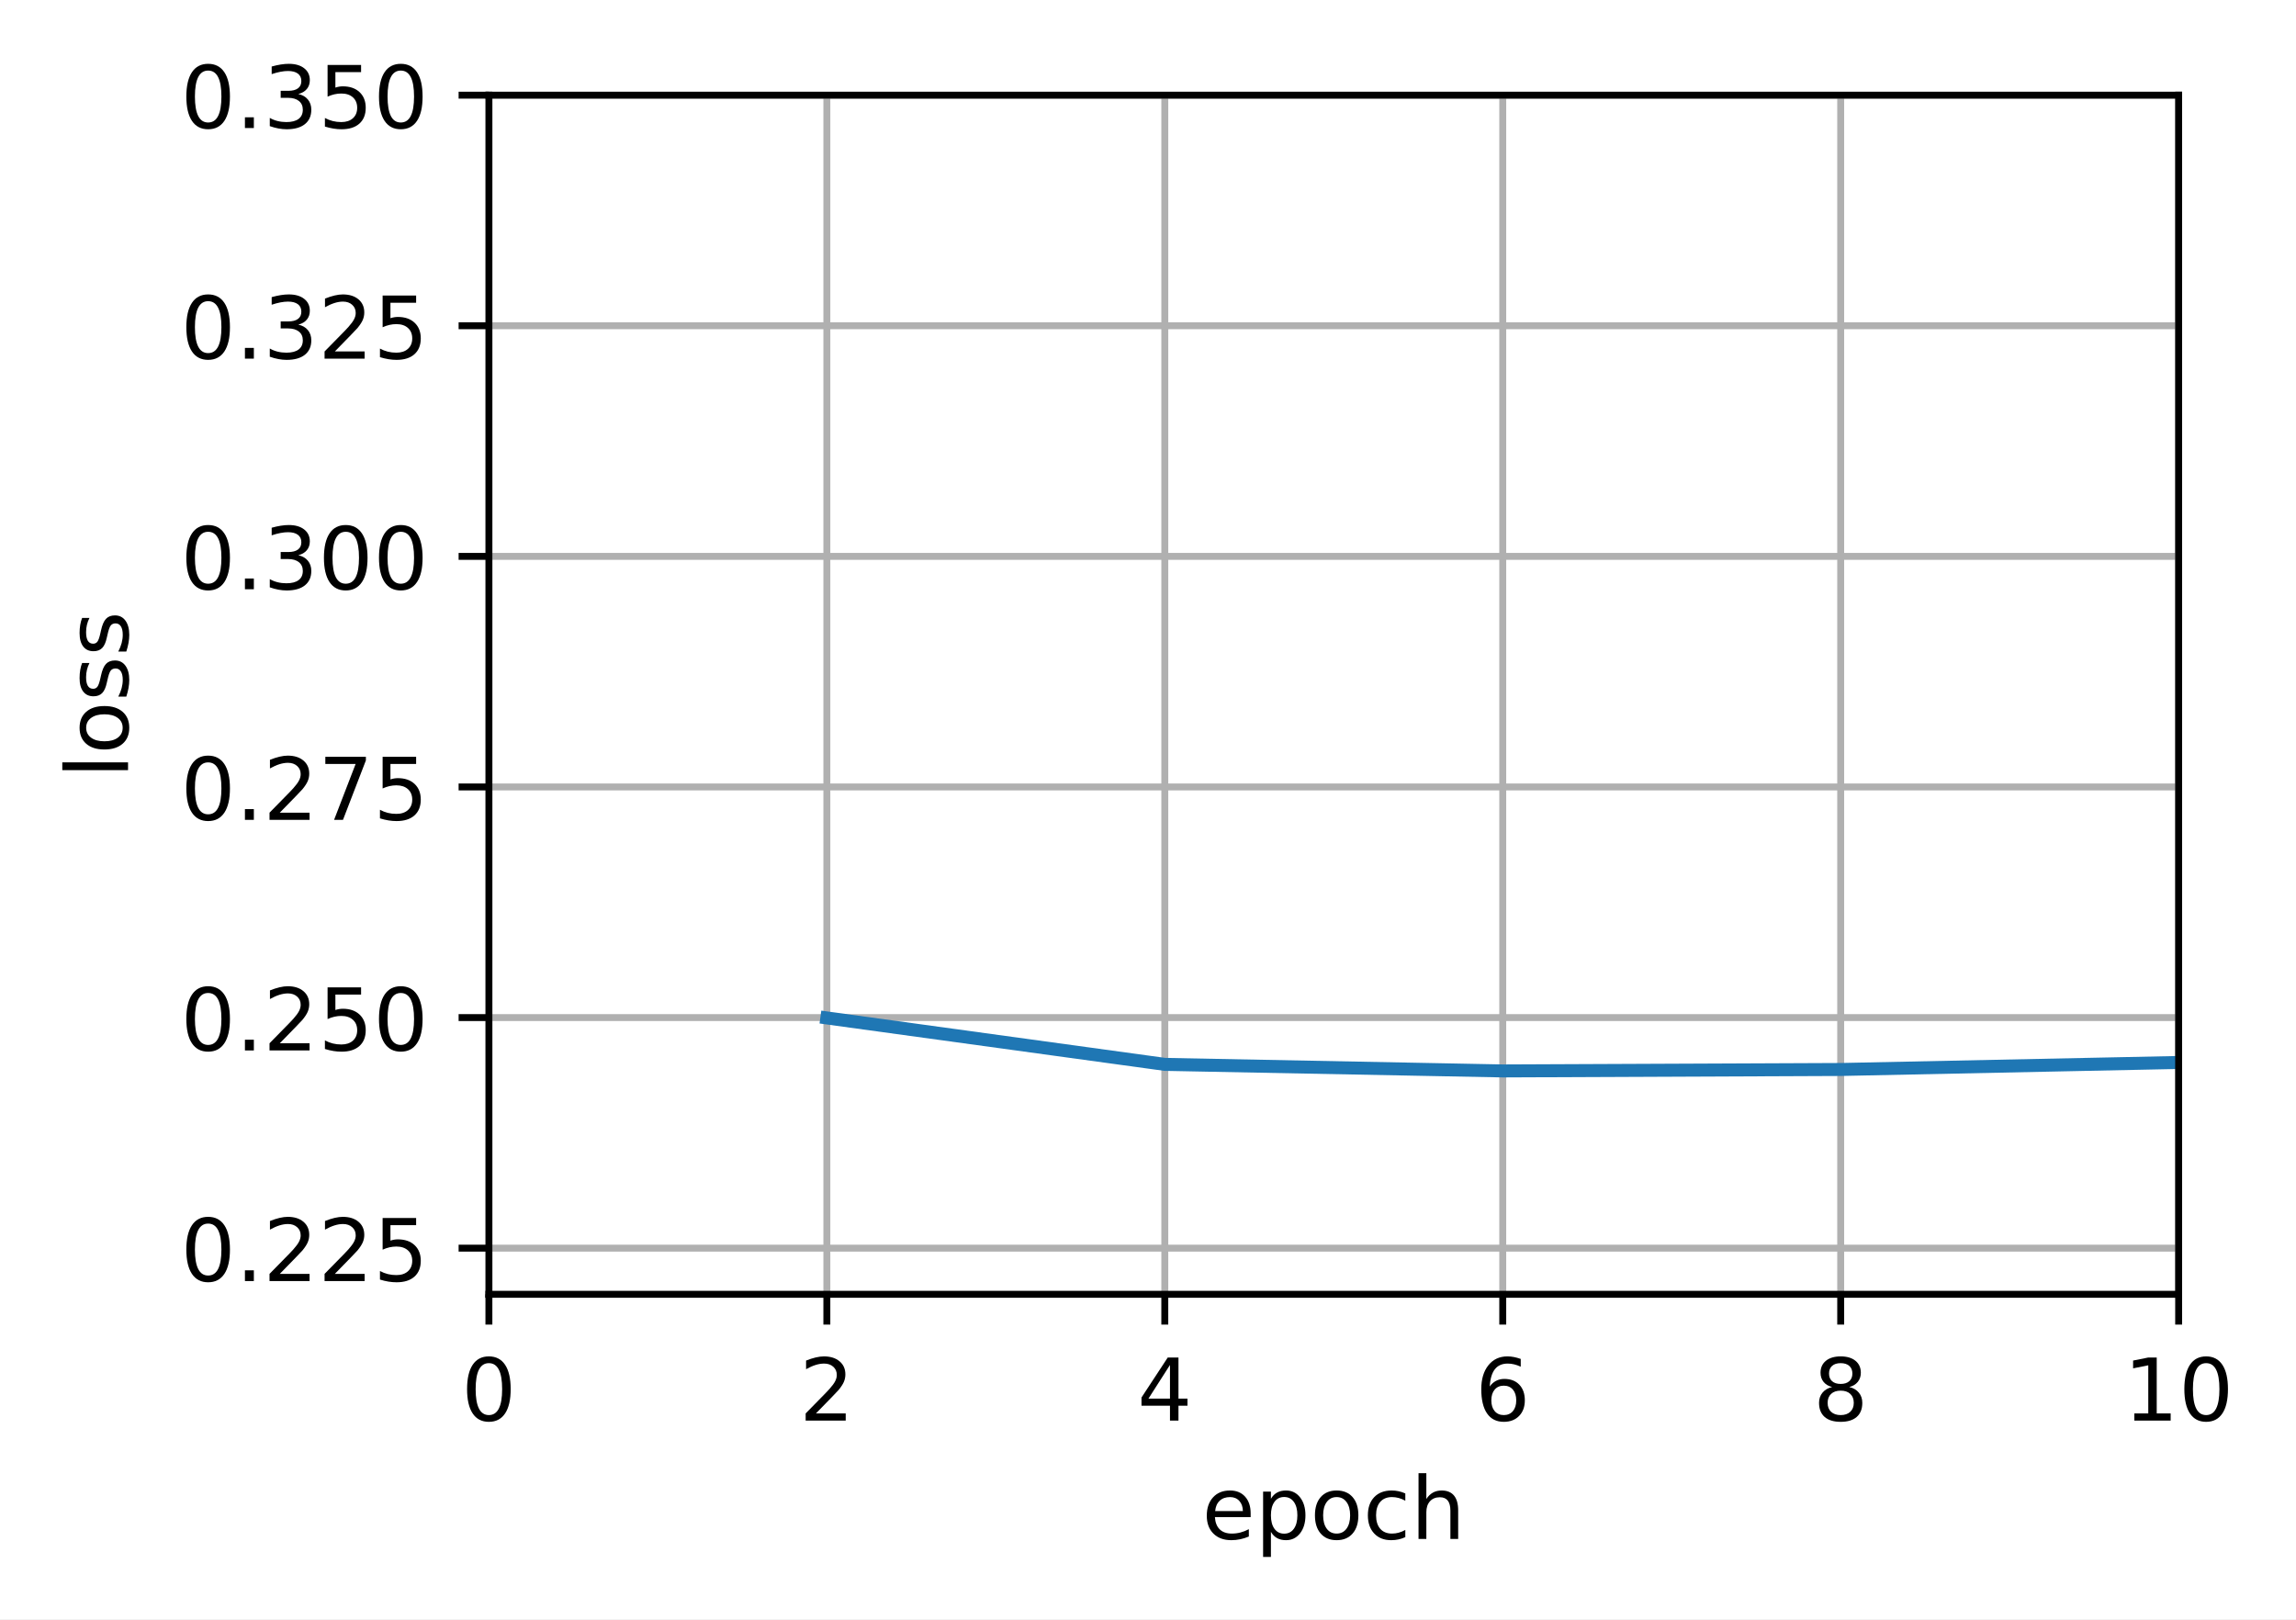
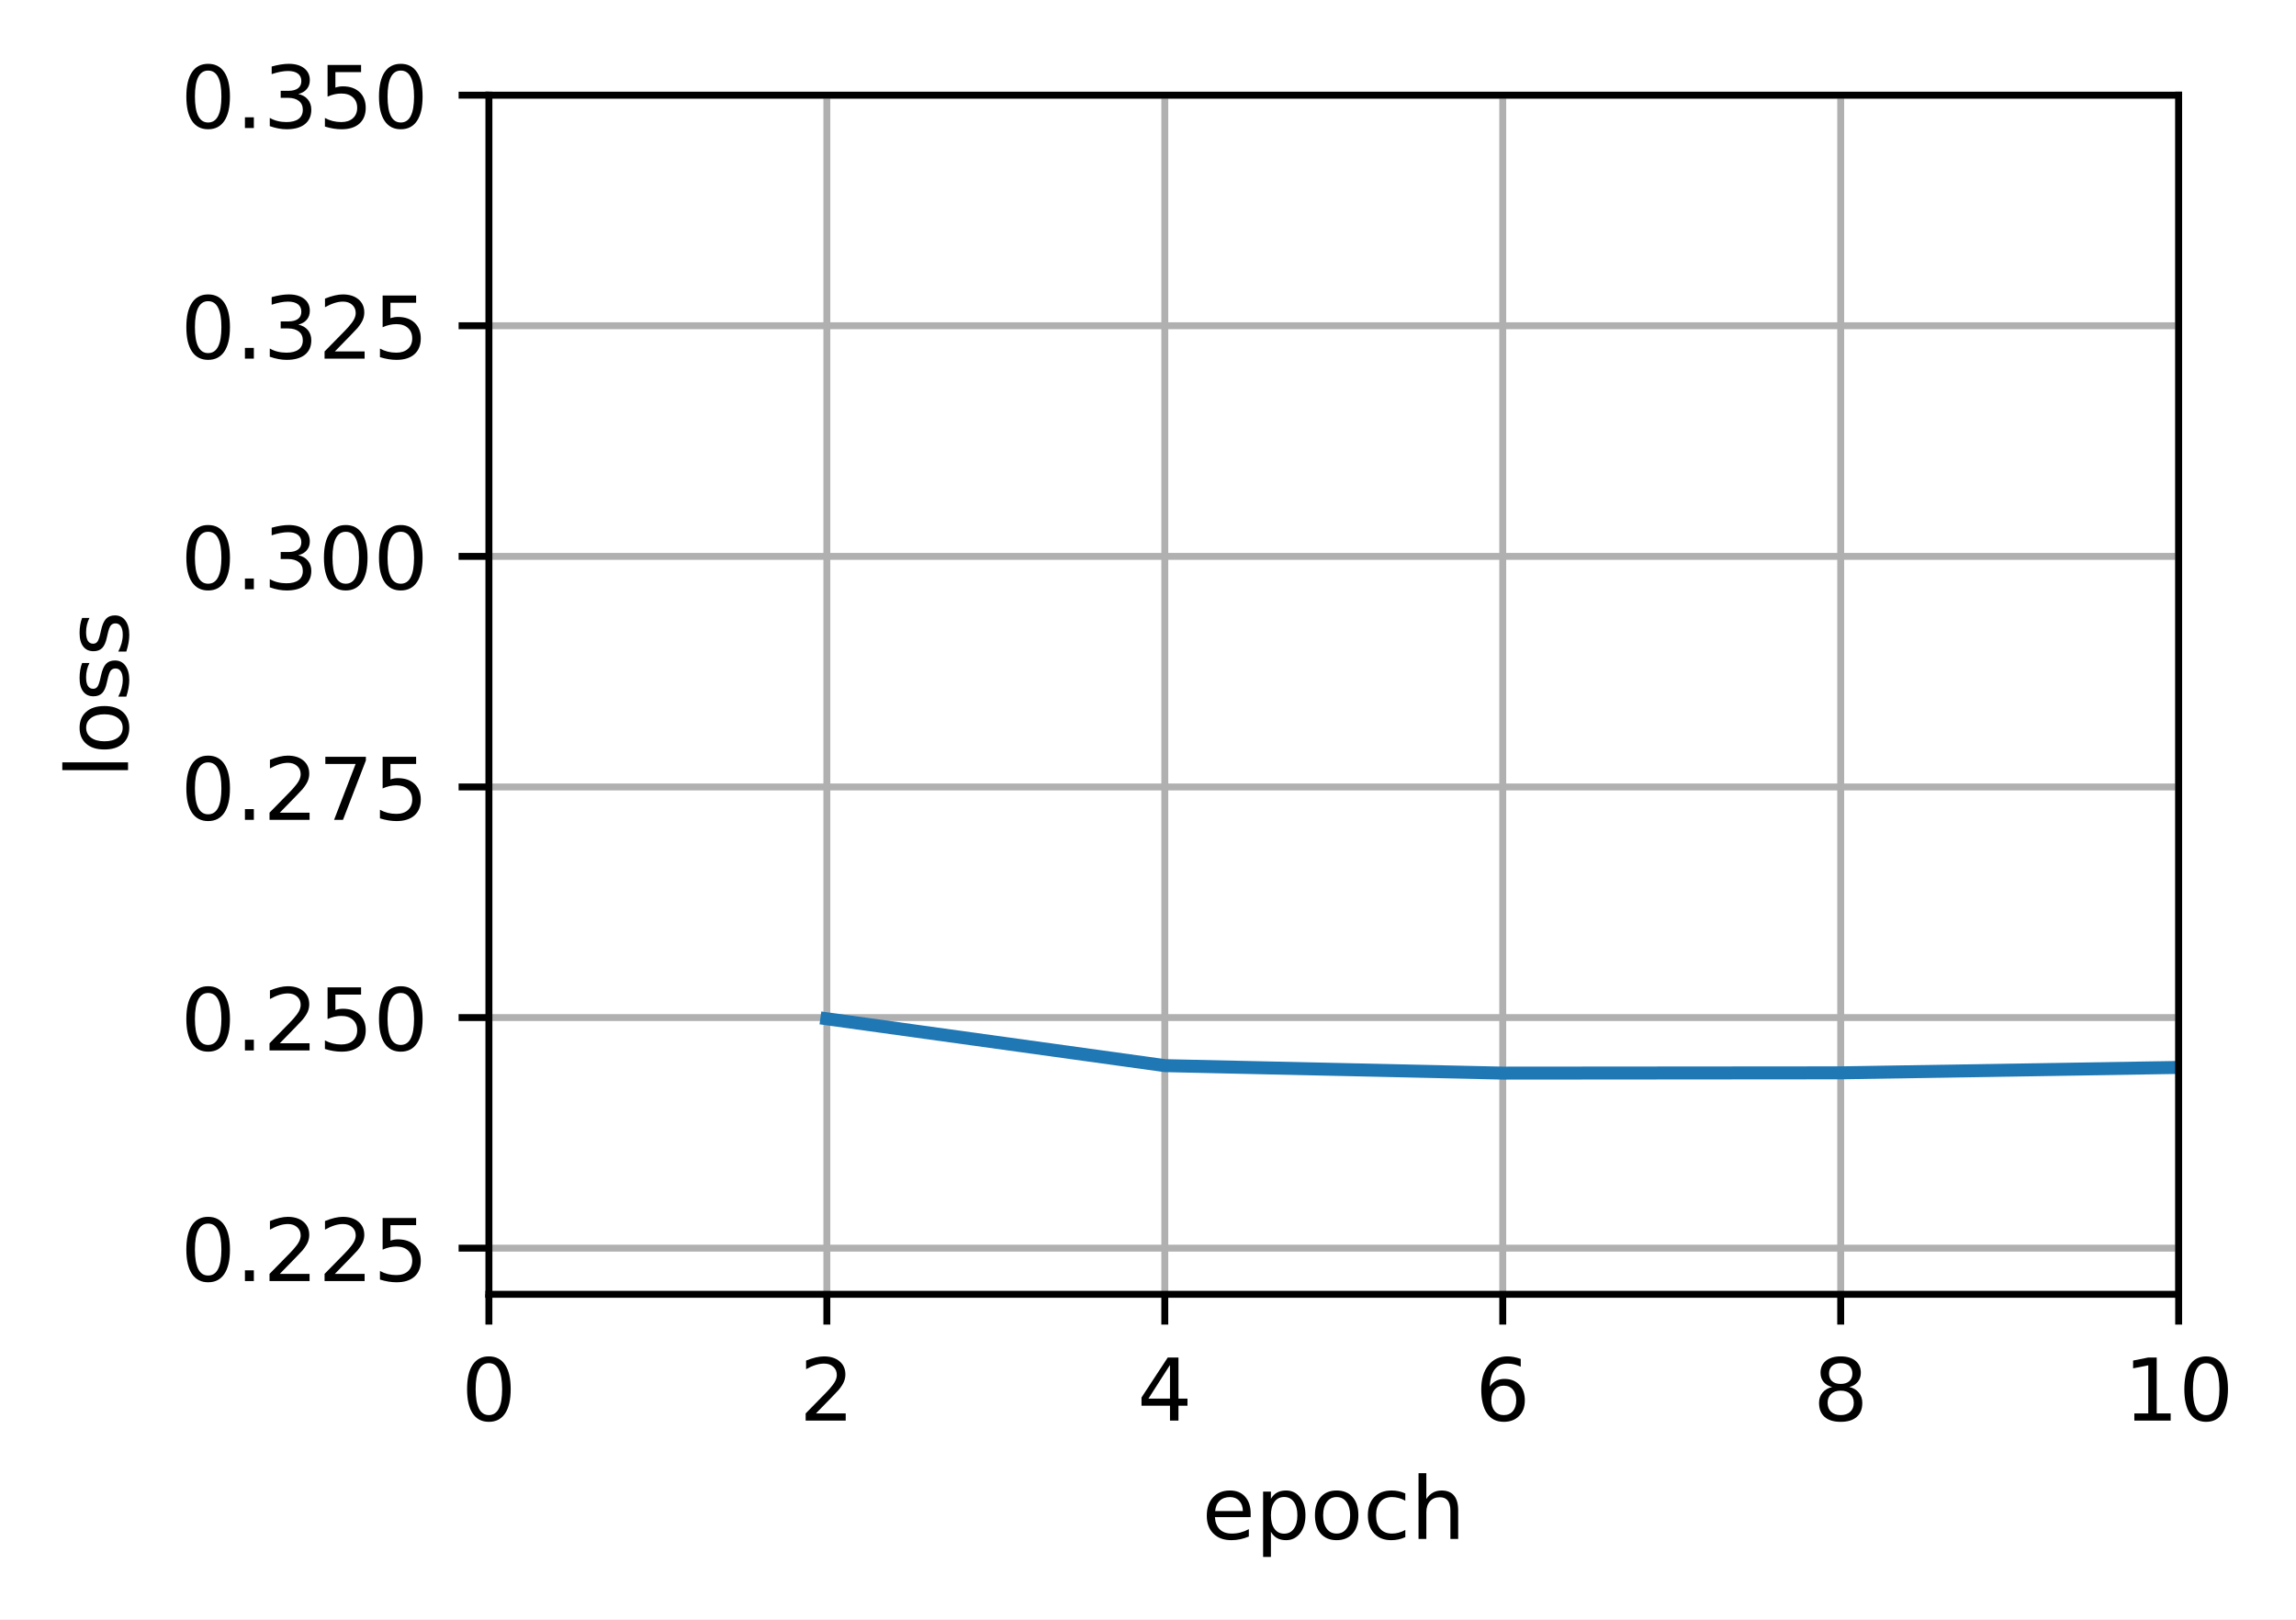
<svg xmlns="http://www.w3.org/2000/svg" xmlns:xlink="http://www.w3.org/1999/xlink" width="265.369pt" height="187.155pt" viewBox="0 0 265.369 187.155" version="1.1">
  <defs>
    <style type="text/css">*{stroke-linejoin: round; stroke-linecap: butt}</style>
  </defs>
  <g id="figure_1">
    <g id="patch_1">
      <path d="M -0 187.155  L 265.369 187.155  L 265.369 -0  L -0 -0  z " style="fill: #ffffff" />
    </g>
    <g id="axes_1">
      <g id="patch_2">
        <path d="M 56.506 149.599  L 251.806 149.599  L 251.806 10.999  L 56.506 10.999  z " style="fill: #ffffff" />
      </g>
      <g id="matplotlib.axis_1">
        <g id="xtick_1">
          <g id="line2d_1">
-             <path d="M 56.506 149.599  L 56.506 10.999  " clip-path="url(#p554c5942e5)" style="fill: none; stroke: #b0b0b0; stroke-width: 0.8; stroke-linecap: square" />
+             <path d="M 56.506 149.599  L 56.506 10.999  " clip-path="url(#p5e3e652bdc)" style="fill: none; stroke: #b0b0b0; stroke-width: 0.8; stroke-linecap: square" />
          </g>
          <g id="line2d_2">
            <defs>
-               <path id="mea4a55ff7d" d="M 0 0  L 0 3.5  " style="stroke: #000000; stroke-width: 0.8" />
+               <path id="m1f35c4f3d7" d="M 0 0  L 0 3.5  " style="stroke: #000000; stroke-width: 0.8" />
            </defs>
            <g>
-               <use xlink:href="#mea4a55ff7d" x="56.506" y="149.599" style="stroke: #000000; stroke-width: 0.8" />
+               <use xlink:href="#m1f35c4f3d7" x="56.506" y="149.599" style="stroke: #000000; stroke-width: 0.8" />
            </g>
          </g>
          <g id="text_1">
            <g transform="translate(53.325 164.1977) scale(0.1 -0.1)">
              <defs>
                <path id="DejaVuSans-30" d="M 2034 4250  Q 1547 4250 1301 3770  Q 1056 3291 1056 2328  Q 1056 1369 1301 889  Q 1547 409 2034 409  Q 2525 409 2770 889  Q 3016 1369 3016 2328  Q 3016 3291 2770 3770  Q 2525 4250 2034 4250  z M 2034 4750  Q 2819 4750 3233 4129  Q 3647 3509 3647 2328  Q 3647 1150 3233 529  Q 2819 -91 2034 -91  Q 1250 -91 836 529  Q 422 1150 422 2328  Q 422 3509 836 4129  Q 1250 4750 2034 4750  z " transform="scale(0.015625)" />
              </defs>
              <use xlink:href="#DejaVuSans-30" />
            </g>
          </g>
        </g>
        <g id="xtick_2">
          <g id="line2d_3">
-             <path d="M 95.566 149.599  L 95.566 10.999  " clip-path="url(#p554c5942e5)" style="fill: none; stroke: #b0b0b0; stroke-width: 0.8; stroke-linecap: square" />
+             <path d="M 95.566 149.599  L 95.566 10.999  " clip-path="url(#p5e3e652bdc)" style="fill: none; stroke: #b0b0b0; stroke-width: 0.8; stroke-linecap: square" />
          </g>
          <g id="line2d_4">
            <g>
-               <use xlink:href="#mea4a55ff7d" x="95.566" y="149.599" style="stroke: #000000; stroke-width: 0.8" />
+               <use xlink:href="#m1f35c4f3d7" x="95.566" y="149.599" style="stroke: #000000; stroke-width: 0.8" />
            </g>
          </g>
          <g id="text_2">
            <g transform="translate(92.385 164.1977) scale(0.1 -0.1)">
              <defs>
                <path id="DejaVuSans-32" d="M 1228 531  L 3431 531  L 3431 0  L 469 0  L 469 531  Q 828 903 1448 1529  Q 2069 2156 2228 2338  Q 2531 2678 2651 2914  Q 2772 3150 2772 3378  Q 2772 3750 2511 3984  Q 2250 4219 1831 4219  Q 1534 4219 1204 4116  Q 875 4013 500 3803  L 500 4441  Q 881 4594 1212 4672  Q 1544 4750 1819 4750  Q 2544 4750 2975 4387  Q 3406 4025 3406 3419  Q 3406 3131 3298 2873  Q 3191 2616 2906 2266  Q 2828 2175 2409 1742  Q 1991 1309 1228 531  z " transform="scale(0.015625)" />
              </defs>
              <use xlink:href="#DejaVuSans-32" />
            </g>
          </g>
        </g>
        <g id="xtick_3">
          <g id="line2d_5">
-             <path d="M 134.626 149.599  L 134.626 10.999  " clip-path="url(#p554c5942e5)" style="fill: none; stroke: #b0b0b0; stroke-width: 0.8; stroke-linecap: square" />
+             <path d="M 134.626 149.599  L 134.626 10.999  " clip-path="url(#p5e3e652bdc)" style="fill: none; stroke: #b0b0b0; stroke-width: 0.8; stroke-linecap: square" />
          </g>
          <g id="line2d_6">
            <g>
-               <use xlink:href="#mea4a55ff7d" x="134.626" y="149.599" style="stroke: #000000; stroke-width: 0.8" />
+               <use xlink:href="#m1f35c4f3d7" x="134.626" y="149.599" style="stroke: #000000; stroke-width: 0.8" />
            </g>
          </g>
          <g id="text_3">
            <g transform="translate(131.445 164.1977) scale(0.1 -0.1)">
              <defs>
                <path id="DejaVuSans-34" d="M 2419 4116  L 825 1625  L 2419 1625  L 2419 4116  z M 2253 4666  L 3047 4666  L 3047 1625  L 3713 1625  L 3713 1100  L 3047 1100  L 3047 0  L 2419 0  L 2419 1100  L 313 1100  L 313 1709  L 2253 4666  z " transform="scale(0.015625)" />
              </defs>
              <use xlink:href="#DejaVuSans-34" />
            </g>
          </g>
        </g>
        <g id="xtick_4">
          <g id="line2d_7">
-             <path d="M 173.686 149.599  L 173.686 10.999  " clip-path="url(#p554c5942e5)" style="fill: none; stroke: #b0b0b0; stroke-width: 0.8; stroke-linecap: square" />
+             <path d="M 173.686 149.599  L 173.686 10.999  " clip-path="url(#p5e3e652bdc)" style="fill: none; stroke: #b0b0b0; stroke-width: 0.8; stroke-linecap: square" />
          </g>
          <g id="line2d_8">
            <g>
-               <use xlink:href="#mea4a55ff7d" x="173.686" y="149.599" style="stroke: #000000; stroke-width: 0.8" />
+               <use xlink:href="#m1f35c4f3d7" x="173.686" y="149.599" style="stroke: #000000; stroke-width: 0.8" />
            </g>
          </g>
          <g id="text_4">
            <g transform="translate(170.505 164.1977) scale(0.1 -0.1)">
              <defs>
                <path id="DejaVuSans-36" d="M 2113 2584  Q 1688 2584 1439 2293  Q 1191 2003 1191 1497  Q 1191 994 1439 701  Q 1688 409 2113 409  Q 2538 409 2786 701  Q 3034 994 3034 1497  Q 3034 2003 2786 2293  Q 2538 2584 2113 2584  z M 3366 4563  L 3366 3988  Q 3128 4100 2886 4159  Q 2644 4219 2406 4219  Q 1781 4219 1451 3797  Q 1122 3375 1075 2522  Q 1259 2794 1537 2939  Q 1816 3084 2150 3084  Q 2853 3084 3261 2657  Q 3669 2231 3669 1497  Q 3669 778 3244 343  Q 2819 -91 2113 -91  Q 1303 -91 875 529  Q 447 1150 447 2328  Q 447 3434 972 4092  Q 1497 4750 2381 4750  Q 2619 4750 2861 4703  Q 3103 4656 3366 4563  z " transform="scale(0.015625)" />
              </defs>
              <use xlink:href="#DejaVuSans-36" />
            </g>
          </g>
        </g>
        <g id="xtick_5">
          <g id="line2d_9">
-             <path d="M 212.746 149.599  L 212.746 10.999  " clip-path="url(#p554c5942e5)" style="fill: none; stroke: #b0b0b0; stroke-width: 0.8; stroke-linecap: square" />
+             <path d="M 212.746 149.599  L 212.746 10.999  " clip-path="url(#p5e3e652bdc)" style="fill: none; stroke: #b0b0b0; stroke-width: 0.8; stroke-linecap: square" />
          </g>
          <g id="line2d_10">
            <g>
-               <use xlink:href="#mea4a55ff7d" x="212.746" y="149.599" style="stroke: #000000; stroke-width: 0.8" />
+               <use xlink:href="#m1f35c4f3d7" x="212.746" y="149.599" style="stroke: #000000; stroke-width: 0.8" />
            </g>
          </g>
          <g id="text_5">
            <g transform="translate(209.565 164.1977) scale(0.1 -0.1)">
              <defs>
                <path id="DejaVuSans-38" d="M 2034 2216  Q 1584 2216 1326 1975  Q 1069 1734 1069 1313  Q 1069 891 1326 650  Q 1584 409 2034 409  Q 2484 409 2743 651  Q 3003 894 3003 1313  Q 3003 1734 2745 1975  Q 2488 2216 2034 2216  z M 1403 2484  Q 997 2584 770 2862  Q 544 3141 544 3541  Q 544 4100 942 4425  Q 1341 4750 2034 4750  Q 2731 4750 3128 4425  Q 3525 4100 3525 3541  Q 3525 3141 3298 2862  Q 3072 2584 2669 2484  Q 3125 2378 3379 2068  Q 3634 1759 3634 1313  Q 3634 634 3220 271  Q 2806 -91 2034 -91  Q 1263 -91 848 271  Q 434 634 434 1313  Q 434 1759 690 2068  Q 947 2378 1403 2484  z M 1172 3481  Q 1172 3119 1398 2916  Q 1625 2713 2034 2713  Q 2441 2713 2670 2916  Q 2900 3119 2900 3481  Q 2900 3844 2670 4047  Q 2441 4250 2034 4250  Q 1625 4250 1398 4047  Q 1172 3844 1172 3481  z " transform="scale(0.015625)" />
              </defs>
              <use xlink:href="#DejaVuSans-38" />
            </g>
          </g>
        </g>
        <g id="xtick_6">
          <g id="line2d_11">
-             <path d="M 251.806 149.599  L 251.806 10.999  " clip-path="url(#p554c5942e5)" style="fill: none; stroke: #b0b0b0; stroke-width: 0.8; stroke-linecap: square" />
+             <path d="M 251.806 149.599  L 251.806 10.999  " clip-path="url(#p5e3e652bdc)" style="fill: none; stroke: #b0b0b0; stroke-width: 0.8; stroke-linecap: square" />
          </g>
          <g id="line2d_12">
            <g>
-               <use xlink:href="#mea4a55ff7d" x="251.806" y="149.599" style="stroke: #000000; stroke-width: 0.8" />
+               <use xlink:href="#m1f35c4f3d7" x="251.806" y="149.599" style="stroke: #000000; stroke-width: 0.8" />
            </g>
          </g>
          <g id="text_6">
            <g transform="translate(245.4437 164.1977) scale(0.1 -0.1)">
              <defs>
                <path id="DejaVuSans-31" d="M 794 531  L 1825 531  L 1825 4091  L 703 3866  L 703 4441  L 1819 4666  L 2450 4666  L 2450 531  L 3481 531  L 3481 0  L 794 0  L 794 531  z " transform="scale(0.015625)" />
              </defs>
              <use xlink:href="#DejaVuSans-31" />
              <use xlink:href="#DejaVuSans-30" x="63.623" />
            </g>
          </g>
        </g>
        <g id="text_7">
          <g transform="translate(138.9281 177.8758) scale(0.1 -0.1)">
            <defs>
              <path id="DejaVuSans-65" d="M 3597 1894  L 3597 1613  L 953 1613  Q 991 1019 1311 708  Q 1631 397 2203 397  Q 2534 397 2845 478  Q 3156 559 3463 722  L 3463 178  Q 3153 47 2828 -22  Q 2503 -91 2169 -91  Q 1331 -91 842 396  Q 353 884 353 1716  Q 353 2575 817 3079  Q 1281 3584 2069 3584  Q 2775 3584 3186 3129  Q 3597 2675 3597 1894  z M 3022 2063  Q 3016 2534 2758 2815  Q 2500 3097 2075 3097  Q 1594 3097 1305 2825  Q 1016 2553 972 2059  L 3022 2063  z " transform="scale(0.015625)" />
              <path id="DejaVuSans-70" d="M 1159 525  L 1159 -1331  L 581 -1331  L 581 3500  L 1159 3500  L 1159 2969  Q 1341 3281 1617 3432  Q 1894 3584 2278 3584  Q 2916 3584 3314 3078  Q 3713 2572 3713 1747  Q 3713 922 3314 415  Q 2916 -91 2278 -91  Q 1894 -91 1617 61  Q 1341 213 1159 525  z M 3116 1747  Q 3116 2381 2855 2742  Q 2594 3103 2138 3103  Q 1681 3103 1420 2742  Q 1159 2381 1159 1747  Q 1159 1113 1420 752  Q 1681 391 2138 391  Q 2594 391 2855 752  Q 3116 1113 3116 1747  z " transform="scale(0.015625)" />
              <path id="DejaVuSans-6f" d="M 1959 3097  Q 1497 3097 1228 2736  Q 959 2375 959 1747  Q 959 1119 1226 758  Q 1494 397 1959 397  Q 2419 397 2687 759  Q 2956 1122 2956 1747  Q 2956 2369 2687 2733  Q 2419 3097 1959 3097  z M 1959 3584  Q 2709 3584 3137 3096  Q 3566 2609 3566 1747  Q 3566 888 3137 398  Q 2709 -91 1959 -91  Q 1206 -91 779 398  Q 353 888 353 1747  Q 353 2609 779 3096  Q 1206 3584 1959 3584  z " transform="scale(0.015625)" />
              <path id="DejaVuSans-63" d="M 3122 3366  L 3122 2828  Q 2878 2963 2633 3030  Q 2388 3097 2138 3097  Q 1578 3097 1268 2742  Q 959 2388 959 1747  Q 959 1106 1268 751  Q 1578 397 2138 397  Q 2388 397 2633 464  Q 2878 531 3122 666  L 3122 134  Q 2881 22 2623 -34  Q 2366 -91 2075 -91  Q 1284 -91 818 406  Q 353 903 353 1747  Q 353 2603 823 3093  Q 1294 3584 2113 3584  Q 2378 3584 2631 3529  Q 2884 3475 3122 3366  z " transform="scale(0.015625)" />
              <path id="DejaVuSans-68" d="M 3513 2113  L 3513 0  L 2938 0  L 2938 2094  Q 2938 2591 2744 2837  Q 2550 3084 2163 3084  Q 1697 3084 1428 2787  Q 1159 2491 1159 1978  L 1159 0  L 581 0  L 581 4863  L 1159 4863  L 1159 2956  Q 1366 3272 1645 3428  Q 1925 3584 2291 3584  Q 2894 3584 3203 3211  Q 3513 2838 3513 2113  z " transform="scale(0.015625)" />
            </defs>
            <use xlink:href="#DejaVuSans-65" />
            <use xlink:href="#DejaVuSans-70" x="61.523" />
            <use xlink:href="#DejaVuSans-6f" x="125" />
            <use xlink:href="#DejaVuSans-63" x="186.182" />
            <use xlink:href="#DejaVuSans-68" x="241.162" />
          </g>
        </g>
      </g>
      <g id="matplotlib.axis_2">
        <g id="ytick_1">
          <g id="line2d_13">
-             <path d="M 56.506 144.268  L 251.806 144.268  " clip-path="url(#p554c5942e5)" style="fill: none; stroke: #b0b0b0; stroke-width: 0.8; stroke-linecap: square" />
+             <path d="M 56.506 144.268  L 251.806 144.268  " clip-path="url(#p5e3e652bdc)" style="fill: none; stroke: #b0b0b0; stroke-width: 0.8; stroke-linecap: square" />
          </g>
          <g id="line2d_14">
            <defs>
-               <path id="mf6c5dd4173" d="M 0 0  L -3.5 0  " style="stroke: #000000; stroke-width: 0.8" />
+               <path id="mea1028842d" d="M 0 0  L -3.5 0  " style="stroke: #000000; stroke-width: 0.8" />
            </defs>
            <g>
-               <use xlink:href="#mf6c5dd4173" x="56.506" y="144.268" style="stroke: #000000; stroke-width: 0.8" />
+               <use xlink:href="#mea1028842d" x="56.506" y="144.268" style="stroke: #000000; stroke-width: 0.8" />
            </g>
          </g>
          <g id="text_8">
            <g transform="translate(20.87813 148.0677) scale(0.1 -0.1)">
              <defs>
                <path id="DejaVuSans-2e" d="M 684 794  L 1344 794  L 1344 0  L 684 0  L 684 794  z " transform="scale(0.015625)" />
                <path id="DejaVuSans-35" d="M 691 4666  L 3169 4666  L 3169 4134  L 1269 4134  L 1269 2991  Q 1406 3038 1543 3061  Q 1681 3084 1819 3084  Q 2600 3084 3056 2656  Q 3513 2228 3513 1497  Q 3513 744 3044 326  Q 2575 -91 1722 -91  Q 1428 -91 1123 -41  Q 819 9 494 109  L 494 744  Q 775 591 1075 516  Q 1375 441 1709 441  Q 2250 441 2565 725  Q 2881 1009 2881 1497  Q 2881 1984 2565 2268  Q 2250 2553 1709 2553  Q 1456 2553 1204 2497  Q 953 2441 691 2322  L 691 4666  z " transform="scale(0.015625)" />
              </defs>
              <use xlink:href="#DejaVuSans-30" />
              <use xlink:href="#DejaVuSans-2e" x="63.623" />
              <use xlink:href="#DejaVuSans-32" x="95.41" />
              <use xlink:href="#DejaVuSans-32" x="159.033" />
              <use xlink:href="#DejaVuSans-35" x="222.656" />
            </g>
          </g>
        </g>
        <g id="ytick_2">
          <g id="line2d_15">
-             <path d="M 56.506 117.615  L 251.806 117.615  " clip-path="url(#p554c5942e5)" style="fill: none; stroke: #b0b0b0; stroke-width: 0.8; stroke-linecap: square" />
+             <path d="M 56.506 117.615  L 251.806 117.615  " clip-path="url(#p5e3e652bdc)" style="fill: none; stroke: #b0b0b0; stroke-width: 0.8; stroke-linecap: square" />
          </g>
          <g id="line2d_16">
            <g>
-               <use xlink:href="#mf6c5dd4173" x="56.506" y="117.615" style="stroke: #000000; stroke-width: 0.8" />
+               <use xlink:href="#mea1028842d" x="56.506" y="117.615" style="stroke: #000000; stroke-width: 0.8" />
            </g>
          </g>
          <g id="text_9">
            <g transform="translate(20.87813 121.4138) scale(0.1 -0.1)">
              <use xlink:href="#DejaVuSans-30" />
              <use xlink:href="#DejaVuSans-2e" x="63.623" />
              <use xlink:href="#DejaVuSans-32" x="95.41" />
              <use xlink:href="#DejaVuSans-35" x="159.033" />
              <use xlink:href="#DejaVuSans-30" x="222.656" />
            </g>
          </g>
        </g>
        <g id="ytick_3">
          <g id="line2d_17">
-             <path d="M 56.506 90.961  L 251.806 90.961  " clip-path="url(#p554c5942e5)" style="fill: none; stroke: #b0b0b0; stroke-width: 0.8; stroke-linecap: square" />
+             <path d="M 56.506 90.961  L 251.806 90.961  " clip-path="url(#p5e3e652bdc)" style="fill: none; stroke: #b0b0b0; stroke-width: 0.8; stroke-linecap: square" />
          </g>
          <g id="line2d_18">
            <g>
-               <use xlink:href="#mf6c5dd4173" x="56.506" y="90.961" style="stroke: #000000; stroke-width: 0.8" />
+               <use xlink:href="#mea1028842d" x="56.506" y="90.961" style="stroke: #000000; stroke-width: 0.8" />
            </g>
          </g>
          <g id="text_10">
            <g transform="translate(20.87813 94.75998) scale(0.1 -0.1)">
              <defs>
                <path id="DejaVuSans-37" d="M 525 4666  L 3525 4666  L 3525 4397  L 1831 0  L 1172 0  L 2766 4134  L 525 4134  L 525 4666  z " transform="scale(0.015625)" />
              </defs>
              <use xlink:href="#DejaVuSans-30" />
              <use xlink:href="#DejaVuSans-2e" x="63.623" />
              <use xlink:href="#DejaVuSans-32" x="95.41" />
              <use xlink:href="#DejaVuSans-37" x="159.033" />
              <use xlink:href="#DejaVuSans-35" x="222.656" />
            </g>
          </g>
        </g>
        <g id="ytick_4">
          <g id="line2d_19">
-             <path d="M 56.506 64.307  L 251.806 64.307  " clip-path="url(#p554c5942e5)" style="fill: none; stroke: #b0b0b0; stroke-width: 0.8; stroke-linecap: square" />
+             <path d="M 56.506 64.307  L 251.806 64.307  " clip-path="url(#p5e3e652bdc)" style="fill: none; stroke: #b0b0b0; stroke-width: 0.8; stroke-linecap: square" />
          </g>
          <g id="line2d_20">
            <g>
-               <use xlink:href="#mf6c5dd4173" x="56.506" y="64.307" style="stroke: #000000; stroke-width: 0.8" />
+               <use xlink:href="#mea1028842d" x="56.506" y="64.307" style="stroke: #000000; stroke-width: 0.8" />
            </g>
          </g>
          <g id="text_11">
            <g transform="translate(20.87813 68.10613) scale(0.1 -0.1)">
              <defs>
                <path id="DejaVuSans-33" d="M 2597 2516  Q 3050 2419 3304 2112  Q 3559 1806 3559 1356  Q 3559 666 3084 287  Q 2609 -91 1734 -91  Q 1441 -91 1130 -33  Q 819 25 488 141  L 488 750  Q 750 597 1062 519  Q 1375 441 1716 441  Q 2309 441 2620 675  Q 2931 909 2931 1356  Q 2931 1769 2642 2001  Q 2353 2234 1838 2234  L 1294 2234  L 1294 2753  L 1863 2753  Q 2328 2753 2575 2939  Q 2822 3125 2822 3475  Q 2822 3834 2567 4026  Q 2313 4219 1838 4219  Q 1578 4219 1281 4162  Q 984 4106 628 3988  L 628 4550  Q 988 4650 1302 4700  Q 1616 4750 1894 4750  Q 2613 4750 3031 4423  Q 3450 4097 3450 3541  Q 3450 3153 3228 2886  Q 3006 2619 2597 2516  z " transform="scale(0.015625)" />
              </defs>
              <use xlink:href="#DejaVuSans-30" />
              <use xlink:href="#DejaVuSans-2e" x="63.623" />
              <use xlink:href="#DejaVuSans-33" x="95.41" />
              <use xlink:href="#DejaVuSans-30" x="159.033" />
              <use xlink:href="#DejaVuSans-30" x="222.656" />
            </g>
          </g>
        </g>
        <g id="ytick_5">
          <g id="line2d_21">
-             <path d="M 56.506 37.653  L 251.806 37.653  " clip-path="url(#p554c5942e5)" style="fill: none; stroke: #b0b0b0; stroke-width: 0.8; stroke-linecap: square" />
+             <path d="M 56.506 37.653  L 251.806 37.653  " clip-path="url(#p5e3e652bdc)" style="fill: none; stroke: #b0b0b0; stroke-width: 0.8; stroke-linecap: square" />
          </g>
          <g id="line2d_22">
            <g>
-               <use xlink:href="#mf6c5dd4173" x="56.506" y="37.653" style="stroke: #000000; stroke-width: 0.8" />
+               <use xlink:href="#mea1028842d" x="56.506" y="37.653" style="stroke: #000000; stroke-width: 0.8" />
            </g>
          </g>
          <g id="text_12">
            <g transform="translate(20.87813 41.45228) scale(0.1 -0.1)">
              <use xlink:href="#DejaVuSans-30" />
              <use xlink:href="#DejaVuSans-2e" x="63.623" />
              <use xlink:href="#DejaVuSans-33" x="95.41" />
              <use xlink:href="#DejaVuSans-32" x="159.033" />
              <use xlink:href="#DejaVuSans-35" x="222.656" />
            </g>
          </g>
        </g>
        <g id="ytick_6">
          <g id="line2d_23">
-             <path d="M 56.506 10.999  L 251.806 10.999  " clip-path="url(#p554c5942e5)" style="fill: none; stroke: #b0b0b0; stroke-width: 0.8; stroke-linecap: square" />
+             <path d="M 56.506 10.999  L 251.806 10.999  " clip-path="url(#p5e3e652bdc)" style="fill: none; stroke: #b0b0b0; stroke-width: 0.8; stroke-linecap: square" />
          </g>
          <g id="line2d_24">
            <g>
-               <use xlink:href="#mf6c5dd4173" x="56.506" y="10.999" style="stroke: #000000; stroke-width: 0.8" />
+               <use xlink:href="#mea1028842d" x="56.506" y="10.999" style="stroke: #000000; stroke-width: 0.8" />
            </g>
          </g>
          <g id="text_13">
            <g transform="translate(20.87813 14.79844) scale(0.1 -0.1)">
              <use xlink:href="#DejaVuSans-30" />
              <use xlink:href="#DejaVuSans-2e" x="63.623" />
              <use xlink:href="#DejaVuSans-33" x="95.41" />
              <use xlink:href="#DejaVuSans-35" x="159.033" />
              <use xlink:href="#DejaVuSans-30" x="222.656" />
            </g>
          </g>
        </g>
        <g id="text_14">
          <g transform="translate(14.79844 89.95703) rotate(-90) scale(0.1 -0.1)">
            <defs>
              <path id="DejaVuSans-6c" d="M 603 4863  L 1178 4863  L 1178 0  L 603 0  L 603 4863  z " transform="scale(0.015625)" />
              <path id="DejaVuSans-73" d="M 2834 3397  L 2834 2853  Q 2591 2978 2328 3040  Q 2066 3103 1784 3103  Q 1356 3103 1142 2972  Q 928 2841 928 2578  Q 928 2378 1081 2264  Q 1234 2150 1697 2047  L 1894 2003  Q 2506 1872 2764 1633  Q 3022 1394 3022 966  Q 3022 478 2636 193  Q 2250 -91 1575 -91  Q 1294 -91 989 -36  Q 684 19 347 128  L 347 722  Q 666 556 975 473  Q 1284 391 1588 391  Q 1994 391 2212 530  Q 2431 669 2431 922  Q 2431 1156 2273 1281  Q 2116 1406 1581 1522  L 1381 1569  Q 847 1681 609 1914  Q 372 2147 372 2553  Q 372 3047 722 3315  Q 1072 3584 1716 3584  Q 2034 3584 2315 3537  Q 2597 3491 2834 3397  z " transform="scale(0.015625)" />
            </defs>
            <use xlink:href="#DejaVuSans-6c" />
            <use xlink:href="#DejaVuSans-6f" x="27.783" />
            <use xlink:href="#DejaVuSans-73" x="88.965" />
            <use xlink:href="#DejaVuSans-73" x="141.064" />
          </g>
        </g>
      </g>
      <g id="line2d_25">
-         <path d="M 95.566 117.656  L 134.626 123.024  L 173.686 123.781  L 212.746 123.614  L 251.806 122.803  " clip-path="url(#p554c5942e5)" style="fill: none; stroke: #1f77b4; stroke-width: 1.5; stroke-linecap: square" />
+         <path d="M 95.566 117.755  L 134.626 123.169  L 173.686 124.034  L 212.746 124.002  L 251.806 123.378  " clip-path="url(#p5e3e652bdc)" style="fill: none; stroke: #1f77b4; stroke-width: 1.5; stroke-linecap: square" />
      </g>
      <g id="patch_3">
        <path d="M 56.506 149.599  L 56.506 10.999  " style="fill: none; stroke: #000000; stroke-width: 0.8; stroke-linejoin: miter; stroke-linecap: square" />
      </g>
      <g id="patch_4">
        <path d="M 251.806 149.599  L 251.806 10.999  " style="fill: none; stroke: #000000; stroke-width: 0.8; stroke-linejoin: miter; stroke-linecap: square" />
      </g>
      <g id="patch_5">
        <path d="M 56.506 149.599  L 251.806 149.599  " style="fill: none; stroke: #000000; stroke-width: 0.8; stroke-linejoin: miter; stroke-linecap: square" />
      </g>
      <g id="patch_6">
        <path d="M 56.506 10.999  L 251.806 10.999  " style="fill: none; stroke: #000000; stroke-width: 0.8; stroke-linejoin: miter; stroke-linecap: square" />
      </g>
    </g>
  </g>
  <defs>
-     <clipPath id="p554c5942e5">
+     <clipPath id="p5e3e652bdc">
      <rect x="56.506" y="10.999" width="195.3" height="138.6" />
    </clipPath>
  </defs>
</svg>
